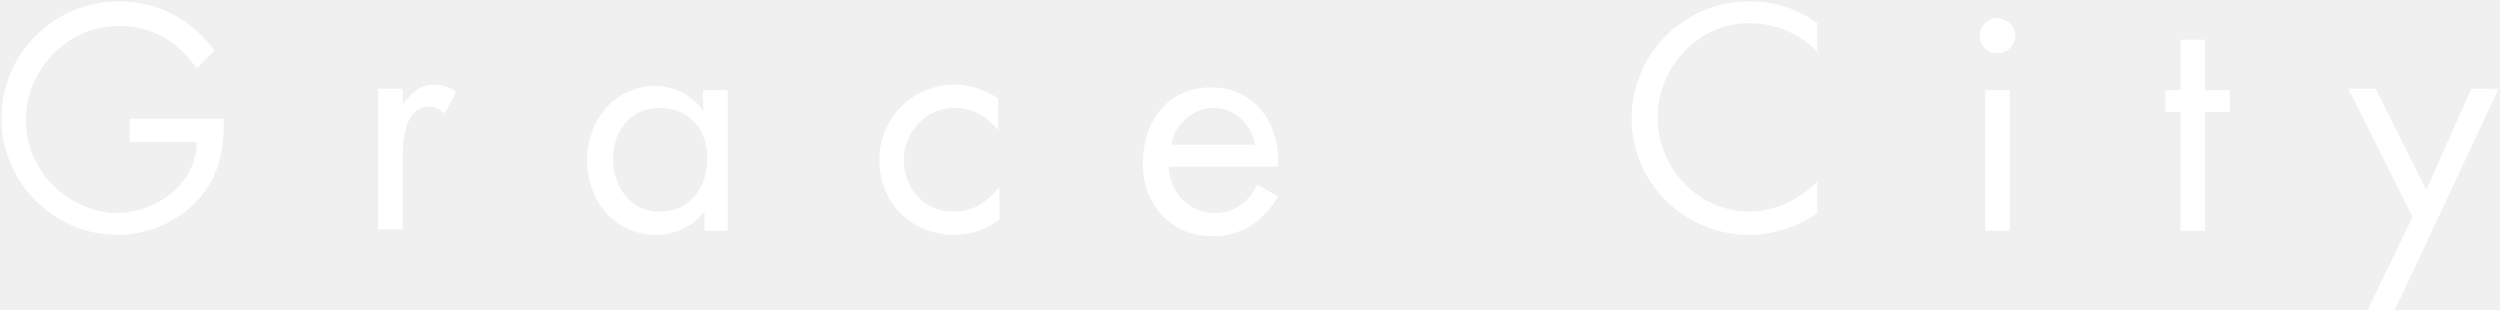
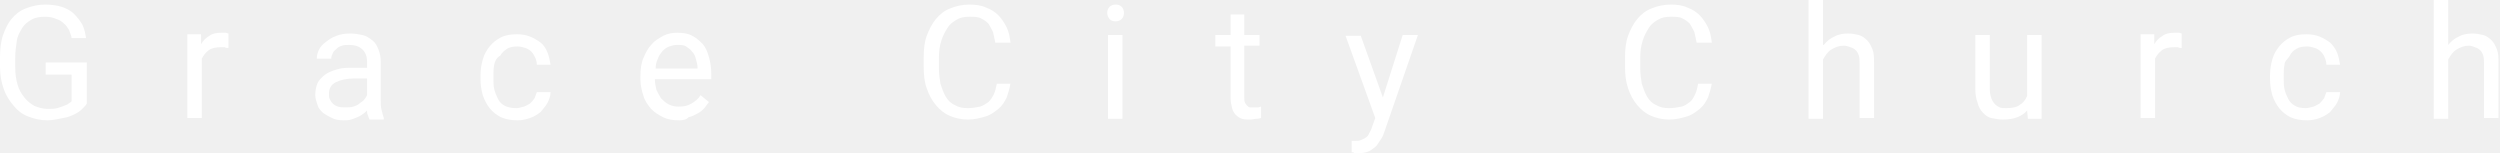
- <svg xmlns="http://www.w3.org/2000/svg" version="1.1" id="Layer_1" x="0px" y="0px" viewBox="-16.3 278.4 183.1 22.7" style="enable-background:new -16.3 278.4 183.1 22.7;" xml:space="preserve">
+ <svg xmlns="http://www.w3.org/2000/svg" version="1.1" id="Layer_1" x="0px" y="0px" viewBox="0 0 328.3 20" style="enable-background:new 0 0 328.3 20;" xml:space="preserve">
  <style type="text/css">
- 	.st0{fill:#FFFFFF;}
- 	.st1{fill:#3399CC;}
- 	.st2{fill:#CDCAC9;}
- 	.st3{fill:#CC6633;}
+ 	.st0{fill:#CDCAC9;}
+ 	.st1{fill:#FFFFFF;}
+ 	.st2{fill:#3399CC;}
+ 	.st3{fill:#CC6632;}
</style>
  <g>
-     <path class="st0" d="M0.1,286.9c0,2.2-0.2,4.1-1.7,5.9c-1.5,1.8-3.8,2.8-6.1,2.8c-4.7,0-8.5-3.9-8.5-8.5c0-4.8,3.9-8.6,8.6-8.6   c2.9,0,5.3,1.3,7,3.6l-1.3,1.3c-1.4-2-3.3-3.1-5.7-3.1c-3.8,0-6.8,3.2-6.8,6.9c0,1.8,0.7,3.4,1.9,4.7c1.2,1.2,3,2.1,4.7,2.1   c2.9,0,5.9-2.1,5.9-5.2h-4.9v-1.7H0.1z" />
-     <path class="st0" d="M13.2,286L13.2,286c0.7-0.8,1.2-1.4,2.3-1.4c0.6,0,1.1,0.2,1.6,0.5l-0.8,1.6c-0.4-0.2-0.6-0.5-1.1-0.5   c-1.9,0-2,2.5-2,3.8v5.2h-1.8v-10.3h1.8V286z" />
-     <path class="st0" d="M37.1,295.3h-1.8v-1.4h0c-0.9,1.1-2.1,1.7-3.6,1.7c-3,0-5-2.6-5-5.4c0-2.9,1.9-5.5,5-5.5   c1.4,0,2.7,0.7,3.5,1.8h0v-1.5h1.8V295.3z M28.6,290c0,2,1.2,3.9,3.4,3.9c2.3,0,3.5-1.8,3.5-3.9c0-2.1-1.3-3.7-3.5-3.7   C29.9,286.3,28.6,288,28.6,290z" />
-     <path class="st0" d="M56.9,288L56.9,288c-0.9-1-1.9-1.7-3.3-1.7c-2.1,0-3.7,1.8-3.7,3.8c0,2,1.4,3.8,3.6,3.8c1.5,0,2.5-0.7,3.4-1.8   h0v2.4c-1,0.7-2,1.1-3.3,1.1c-3.1,0-5.5-2.3-5.5-5.5c0-3.1,2.5-5.5,5.5-5.5c1.1,0,2.3,0.4,3.2,1V288z" />
-     <path class="st0" d="M69.3,290.5c0,1.9,1.4,3.5,3.4,3.5c1.5,0,2.5-0.9,3.1-2.1l1.5,0.9c-1,1.8-2.7,2.9-4.8,2.9   c-3.1,0-5.1-2.4-5.1-5.3c0-3.1,1.8-5.6,5-5.6c3.3,0,5.1,2.8,4.9,5.8H69.3z M75.6,289c-0.2-1.5-1.5-2.7-3-2.7   c-1.5,0-2.9,1.2-3.1,2.7H75.6z" />
-     <path class="st0" d="M116.9,282.3c-1.3-1.4-3.1-2.2-5.1-2.2c-3.7,0-6.7,3.2-6.7,6.9s3,6.9,6.7,6.9c1.9,0,3.7-0.9,5-2.2v2.3   c-1.4,1-3.2,1.6-5,1.6c-4.7,0-8.6-3.8-8.6-8.5c0-4.8,3.9-8.6,8.6-8.6c1.8,0,3.5,0.5,5,1.6V282.3z" />
-     <path class="st0" d="M131.3,281c0,0.7-0.6,1.3-1.3,1.3c-0.7,0-1.3-0.5-1.3-1.3c0-0.7,0.6-1.3,1.3-1.3   C130.7,279.8,131.3,280.3,131.3,281z M130.9,295.3h-1.8v-10.3h1.8V295.3z" />
-     <path class="st0" d="M145.2,295.3h-1.8v-8.7h-1.1v-1.6h1.1v-3.7h1.8v3.7h1.8v1.6h-1.8V295.3z" />
-     <path class="st0" d="M155.7,284.9h2l3.7,7.4l3.3-7.4h2l-7.6,16.2h-2l3.3-6.8L155.7,284.9z" />
+     <path class="st1" d="M11.4,13.6c-0.1,0.2-0.3,0.4-0.6,0.7s-0.6,0.5-1,0.7c-0.4,0.2-0.9,0.4-1.5,0.5S7,15.8,6.2,15.8   c-0.9,0-1.7-0.2-2.5-0.5s-1.4-0.8-1.9-1.4c-0.5-0.6-1-1.3-1.3-2.2C0.2,10.9,0,9.9,0,8.8V7.6c0-1.1,0.1-2.1,0.4-3   C0.7,3.8,1,3.1,1.5,2.5s1.1-1.1,1.9-1.4S5,0.6,5.9,0.6c0.8,0,1.6,0.1,2.2,0.3c0.6,0.2,1.2,0.5,1.6,0.9c0.4,0.4,0.8,0.9,1.1,1.4   c0.3,0.6,0.4,1.2,0.5,1.8H9.4C9.4,4.7,9.2,4.4,9.1,4C8.9,3.7,8.7,3.3,8.4,3.1c-0.3-0.3-0.6-0.5-1-0.6C7,2.3,6.5,2.2,5.9,2.2   c-0.7,0-1.3,0.1-1.8,0.4S3.2,3.2,2.9,3.7c-0.3,0.5-0.6,1-0.7,1.7S2,6.8,2,7.6v1.2c0,0.9,0.1,1.6,0.3,2.3c0.2,0.7,0.5,1.2,0.9,1.7   c0.4,0.5,0.8,0.8,1.3,1.1c0.5,0.2,1.1,0.4,1.7,0.4c0.5,0,1,0,1.3-0.1s0.7-0.2,0.9-0.3c0.3-0.1,0.5-0.2,0.6-0.3   c0.2-0.1,0.3-0.2,0.4-0.3V9.8H6V8.2h5.4V13.6z" />
+     <path class="st1" d="M30,6.3c-0.2,0-0.3,0-0.5-0.1c-0.1,0-0.3,0-0.5,0c-0.6,0-1.2,0.1-1.6,0.4c-0.4,0.3-0.7,0.7-0.9,1.1v7.8h-1.9   v-11h1.8l0,1.3c0.3-0.5,0.6-0.8,1.1-1.1c0.4-0.3,0.9-0.4,1.6-0.4c0.1,0,0.3,0,0.5,0s0.3,0.1,0.4,0.1V6.3z" />
+     <path class="st1" d="M48.5,15.6c-0.1-0.1-0.1-0.3-0.2-0.5s-0.1-0.4-0.1-0.6c-0.2,0.2-0.4,0.4-0.6,0.5c-0.2,0.2-0.5,0.3-0.7,0.4   s-0.5,0.2-0.8,0.3c-0.3,0.1-0.6,0.1-1,0.1c-0.6,0-1.1-0.1-1.5-0.3s-0.8-0.4-1.2-0.7c-0.3-0.3-0.6-0.6-0.7-1s-0.3-0.8-0.3-1.3   c0-0.6,0.1-1.1,0.3-1.6c0.2-0.4,0.6-0.8,1-1.1s0.9-0.5,1.6-0.7c0.6-0.2,1.3-0.2,2-0.2h1.9V8.1c0-0.7-0.2-1.2-0.6-1.6   s-1-0.6-1.7-0.6c-0.4,0-0.7,0-1,0.1c-0.3,0.1-0.5,0.2-0.7,0.4c-0.2,0.2-0.4,0.3-0.5,0.6c-0.1,0.2-0.2,0.4-0.2,0.7h-1.9   c0-0.4,0.1-0.8,0.3-1.2c0.2-0.4,0.5-0.7,0.9-1c0.4-0.3,0.8-0.6,1.4-0.8c0.5-0.2,1.1-0.3,1.8-0.3c0.6,0,1.1,0.1,1.6,0.2   s0.9,0.4,1.3,0.7c0.4,0.3,0.6,0.7,0.8,1.2c0.2,0.5,0.3,1,0.3,1.6v5.1c0,0.4,0,0.8,0.1,1.2c0.1,0.4,0.2,0.8,0.3,1.1v0.2H48.5z    M45.4,14.1c0.3,0,0.7,0,1-0.1s0.6-0.2,0.8-0.4c0.2-0.2,0.5-0.3,0.6-0.5c0.2-0.2,0.3-0.4,0.4-0.6v-2.2h-1.6c-1.1,0-1.9,0.2-2.5,0.5   c-0.6,0.3-0.9,0.8-0.9,1.5c0,0.3,0,0.5,0.1,0.7c0.1,0.2,0.2,0.4,0.4,0.6c0.2,0.2,0.4,0.3,0.7,0.4C44.7,14.1,45,14.1,45.4,14.1z" />
+     <path class="st1" d="M67.8,14.2c0.3,0,0.6-0.1,1-0.2c0.3-0.1,0.6-0.3,0.8-0.4c0.2-0.2,0.4-0.4,0.6-0.7c0.1-0.3,0.2-0.5,0.3-0.8h1.8   c0,0.5-0.2,1-0.4,1.4c-0.2,0.4-0.6,0.8-0.9,1.2c-0.4,0.3-0.8,0.6-1.4,0.8s-1.1,0.3-1.6,0.3c-0.8,0-1.5-0.1-2.2-0.4   c-0.6-0.3-1.1-0.7-1.5-1.2s-0.7-1.1-0.9-1.7c-0.2-0.7-0.3-1.4-0.3-2.1V9.9c0-0.7,0.1-1.4,0.3-2.1s0.5-1.2,0.9-1.7s0.9-0.9,1.5-1.2   c0.6-0.3,1.3-0.4,2.1-0.4c0.6,0,1.2,0.1,1.7,0.3c0.5,0.2,1,0.5,1.4,0.8s0.7,0.8,0.9,1.3c0.2,0.5,0.3,1,0.4,1.6h-1.8   c0-0.3-0.1-0.7-0.2-0.9s-0.3-0.6-0.5-0.8c-0.2-0.2-0.5-0.4-0.8-0.5c-0.3-0.1-0.7-0.2-1-0.2c-0.6,0-1.1,0.1-1.4,0.3   s-0.7,0.5-0.9,0.9C65.2,7.6,65,8,64.9,8.5s-0.1,0.9-0.1,1.4v0.4c0,0.5,0,1,0.1,1.4s0.3,0.9,0.5,1.3c0.2,0.4,0.5,0.7,0.9,0.9   C66.7,14.1,67.2,14.2,67.8,14.2z" />
+     <path class="st1" d="M89.2,15.8c-0.8,0-1.5-0.1-2.1-0.4s-1.1-0.6-1.6-1.1c-0.4-0.5-0.8-1-1-1.7c-0.2-0.6-0.4-1.4-0.4-2.1V10   c0-0.9,0.1-1.7,0.4-2.4c0.3-0.7,0.6-1.3,1.1-1.8c0.4-0.5,1-0.8,1.5-1.1c0.6-0.3,1.2-0.4,1.8-0.4c0.8,0,1.5,0.1,2,0.4   c0.6,0.3,1,0.7,1.4,1.1c0.4,0.5,0.6,1,0.8,1.7s0.3,1.4,0.3,2.1v0.8H86c0,0.5,0.1,1,0.2,1.4c0.2,0.4,0.4,0.8,0.6,1.1   c0.3,0.3,0.6,0.6,1,0.8c0.4,0.2,0.8,0.3,1.3,0.3c0.7,0,1.2-0.1,1.7-0.4c0.5-0.3,0.9-0.6,1.2-1.1l1.1,0.9c-0.2,0.3-0.4,0.5-0.6,0.8   c-0.3,0.3-0.5,0.5-0.9,0.7s-0.7,0.4-1.2,0.5C90.2,15.7,89.7,15.8,89.2,15.8z M88.9,5.9c-0.4,0-0.7,0.1-1,0.2   c-0.3,0.1-0.6,0.3-0.9,0.6c-0.2,0.3-0.5,0.6-0.6,1c-0.2,0.4-0.3,0.8-0.3,1.3h5.5V8.9c0-0.4-0.1-0.7-0.2-1.1c-0.1-0.4-0.2-0.7-0.5-1   c-0.2-0.3-0.5-0.5-0.8-0.7S89.4,5.9,88.9,5.9z" />
+     <path class="st1" d="M132.7,10.9c-0.1,0.7-0.3,1.3-0.5,1.9c-0.3,0.6-0.6,1.1-1.1,1.5c-0.5,0.4-1,0.8-1.7,1   c-0.7,0.2-1.4,0.4-2.3,0.4c-0.9,0-1.7-0.2-2.4-0.5c-0.7-0.3-1.3-0.8-1.8-1.4c-0.5-0.6-0.9-1.3-1.2-2.2c-0.3-0.8-0.4-1.8-0.4-2.8   V7.5c0-1,0.1-2,0.4-2.8c0.3-0.8,0.7-1.6,1.2-2.2c0.5-0.6,1.1-1.1,1.9-1.4c0.7-0.3,1.6-0.5,2.5-0.5c0.8,0,1.6,0.1,2.2,0.4   c0.6,0.2,1.2,0.6,1.6,1c0.4,0.4,0.8,1,1.1,1.6c0.3,0.6,0.4,1.3,0.5,2h-2c-0.1-0.5-0.2-1-0.3-1.4c-0.2-0.4-0.4-0.8-0.6-1.1   c-0.3-0.3-0.6-0.5-1-0.7c-0.4-0.2-0.9-0.2-1.5-0.2c-0.7,0-1.2,0.1-1.7,0.4s-0.9,0.6-1.2,1.1s-0.6,1-0.8,1.7   c-0.2,0.6-0.3,1.4-0.3,2.1v1.5c0,0.7,0.1,1.4,0.2,2c0.2,0.6,0.4,1.2,0.7,1.7c0.3,0.5,0.7,0.9,1.2,1.1c0.5,0.3,1,0.4,1.7,0.4   c0.6,0,1.1-0.1,1.6-0.2c0.4-0.1,0.8-0.4,1.1-0.6c0.3-0.3,0.5-0.6,0.7-1c0.2-0.4,0.3-0.9,0.4-1.4H132.7z" />
+     <path class="st1" d="M145.4,1.7c0-0.3,0.1-0.6,0.3-0.8c0.2-0.2,0.5-0.3,0.8-0.3c0.4,0,0.6,0.1,0.8,0.3c0.2,0.2,0.3,0.5,0.3,0.8   c0,0.3-0.1,0.6-0.3,0.8c-0.2,0.2-0.5,0.3-0.8,0.3c-0.4,0-0.6-0.1-0.8-0.3C145.5,2.2,145.4,2,145.4,1.7z M147.4,15.6h-1.9v-11h1.9   V15.6z" />
+     <path class="st1" d="M163.4,1.9v2.7h2v1.4h-2v6.8c0,0.3,0,0.5,0.1,0.7c0.1,0.2,0.2,0.3,0.3,0.4s0.2,0.2,0.4,0.2c0.1,0,0.3,0,0.5,0   c0.2,0,0.3,0,0.5,0s0.3-0.1,0.4-0.1v1.5c-0.1,0-0.3,0.1-0.6,0.1c-0.2,0-0.5,0.1-0.9,0.1c-0.3,0-0.7,0-1-0.1s-0.6-0.3-0.8-0.5   s-0.4-0.5-0.5-0.9s-0.2-0.8-0.2-1.4V6.1h-2V4.6h2V1.9H163.4z" />
+     <path class="st1" d="M181.6,12.8l2.6-8.2h2l-4.4,12.7c-0.1,0.3-0.2,0.6-0.4,0.9s-0.4,0.6-0.6,0.9c-0.3,0.3-0.6,0.5-0.9,0.7   c-0.4,0.2-0.8,0.3-1.3,0.3c-0.1,0-0.2,0-0.3,0c-0.1,0-0.2,0-0.3,0s-0.2,0-0.3-0.1c-0.1,0-0.2,0-0.2,0v-1.5c0,0,0.1,0,0.1,0   c0,0,0.1,0,0.1,0c0.1,0,0.1,0,0.1,0c0,0,0.1,0,0.1,0c0.3,0,0.6,0,0.8-0.1c0.2-0.1,0.5-0.2,0.6-0.3c0.2-0.1,0.4-0.3,0.5-0.6   c0.1-0.2,0.3-0.5,0.4-0.9l0.4-1.1l-3.9-10.8h2L181.6,12.8z" />
+     <path class="st1" d="M224.8,10.9c-0.1,0.7-0.3,1.3-0.5,1.9c-0.3,0.6-0.6,1.1-1.1,1.5c-0.5,0.4-1,0.8-1.7,1   c-0.7,0.2-1.4,0.4-2.3,0.4c-0.9,0-1.7-0.2-2.4-0.5c-0.7-0.3-1.3-0.8-1.8-1.4c-0.5-0.6-0.9-1.3-1.2-2.2s-0.4-1.8-0.4-2.8V7.5   c0-1,0.1-2,0.4-2.8c0.3-0.8,0.7-1.6,1.2-2.2c0.5-0.6,1.1-1.1,1.9-1.4c0.7-0.3,1.6-0.5,2.5-0.5c0.8,0,1.6,0.1,2.2,0.4   c0.6,0.2,1.2,0.6,1.6,1c0.4,0.4,0.8,1,1.1,1.6s0.4,1.3,0.5,2h-2c-0.1-0.5-0.2-1-0.3-1.4c-0.2-0.4-0.4-0.8-0.6-1.1   c-0.3-0.3-0.6-0.5-1-0.7c-0.4-0.2-0.9-0.2-1.5-0.2c-0.7,0-1.2,0.1-1.7,0.4c-0.5,0.3-0.9,0.6-1.2,1.1s-0.6,1-0.8,1.7   c-0.2,0.6-0.3,1.4-0.3,2.1v1.5c0,0.7,0.1,1.4,0.2,2c0.2,0.6,0.4,1.2,0.7,1.7s0.7,0.9,1.2,1.1c0.5,0.3,1,0.4,1.7,0.4   c0.6,0,1.1-0.1,1.6-0.2s0.8-0.4,1.1-0.6s0.5-0.6,0.7-1c0.2-0.4,0.3-0.9,0.4-1.4H224.8z" />
+     <path class="st1" d="M239.5,5.9c0.4-0.5,0.9-0.9,1.4-1.1c0.5-0.3,1.2-0.4,1.8-0.4c0.5,0,1,0.1,1.4,0.2c0.4,0.1,0.8,0.4,1.1,0.7   c0.3,0.3,0.5,0.7,0.7,1.2c0.2,0.5,0.2,1.1,0.2,1.8v7.2h-1.9V8.4c0-0.4,0-0.8-0.1-1.1c-0.1-0.3-0.2-0.5-0.4-0.7   c-0.2-0.2-0.4-0.3-0.7-0.4S242.5,6,242.1,6c-0.6,0-1.1,0.2-1.6,0.5c-0.5,0.3-0.8,0.8-1.1,1.3v7.8h-1.9V0h1.9V5.9z" />
+     <path class="st1" d="M266.2,14.5c-0.3,0.4-0.8,0.7-1.3,0.9s-1.2,0.3-1.9,0.3c-0.5,0-1-0.1-1.5-0.2s-0.8-0.4-1.1-0.7   c-0.3-0.3-0.6-0.8-0.7-1.3c-0.2-0.5-0.3-1.1-0.3-1.9V4.6h1.9v7.1c0,0.5,0.1,0.9,0.2,1.2c0.1,0.3,0.3,0.6,0.5,0.8s0.4,0.3,0.6,0.4   c0.2,0.1,0.5,0.1,0.8,0.1c0.8,0,1.4-0.1,1.8-0.4c0.5-0.3,0.8-0.7,1-1.2v-8h1.9v11h-1.8L266.2,14.5z" />
+     <path class="st1" d="M286.5,6.3c-0.2,0-0.3,0-0.5-0.1c-0.1,0-0.3,0-0.5,0c-0.6,0-1.2,0.1-1.6,0.4c-0.4,0.3-0.7,0.7-0.9,1.1v7.8   h-1.9v-11h1.8l0,1.3c0.3-0.5,0.6-0.8,1.1-1.1c0.4-0.3,0.9-0.4,1.6-0.4c0.1,0,0.3,0,0.5,0s0.3,0.1,0.4,0.1V6.3z" />
+     <path class="st1" d="M302.8,14.2c0.3,0,0.6-0.1,1-0.2c0.3-0.1,0.6-0.3,0.8-0.4c0.2-0.2,0.4-0.4,0.6-0.7c0.1-0.3,0.2-0.5,0.3-0.8   h1.8c0,0.5-0.2,1-0.4,1.4s-0.6,0.8-0.9,1.2c-0.4,0.3-0.8,0.6-1.4,0.8c-0.5,0.2-1.1,0.3-1.6,0.3c-0.8,0-1.5-0.1-2.2-0.4   c-0.6-0.3-1.1-0.7-1.5-1.2c-0.4-0.5-0.7-1.1-0.9-1.7c-0.2-0.7-0.3-1.4-0.3-2.1V9.9c0-0.7,0.1-1.4,0.3-2.1s0.5-1.2,0.9-1.7   c0.4-0.5,0.9-0.9,1.5-1.2c0.6-0.3,1.3-0.4,2.1-0.4c0.6,0,1.2,0.1,1.7,0.3c0.5,0.2,1,0.5,1.4,0.8c0.4,0.4,0.7,0.8,0.9,1.3   c0.2,0.5,0.3,1,0.4,1.6h-1.8c0-0.3-0.1-0.7-0.2-0.9c-0.1-0.3-0.3-0.6-0.5-0.8c-0.2-0.2-0.5-0.4-0.8-0.5c-0.3-0.1-0.7-0.2-1-0.2   c-0.6,0-1.1,0.1-1.4,0.3c-0.4,0.2-0.7,0.5-0.9,0.9S300,8,300,8.5c-0.1,0.5-0.1,0.9-0.1,1.4v0.4c0,0.5,0,1,0.1,1.4   c0.1,0.5,0.3,0.9,0.5,1.3c0.2,0.4,0.5,0.7,0.9,0.9C301.7,14.1,302.2,14.2,302.8,14.2z" />
+     <path class="st1" d="M321.5,5.9c0.4-0.5,0.9-0.9,1.4-1.1c0.5-0.3,1.2-0.4,1.8-0.4c0.5,0,1,0.1,1.4,0.2c0.4,0.1,0.8,0.4,1.1,0.7   c0.3,0.3,0.5,0.7,0.7,1.2c0.2,0.5,0.2,1.1,0.2,1.8v7.2h-1.9V8.4c0-0.4,0-0.8-0.1-1.1c-0.1-0.3-0.2-0.5-0.4-0.7   c-0.2-0.2-0.4-0.3-0.7-0.4S324.6,6,324.2,6c-0.6,0-1.1,0.2-1.6,0.5c-0.5,0.3-0.8,0.8-1.1,1.3v7.8h-1.9V0h1.9V5.9z" />
  </g>
</svg>
